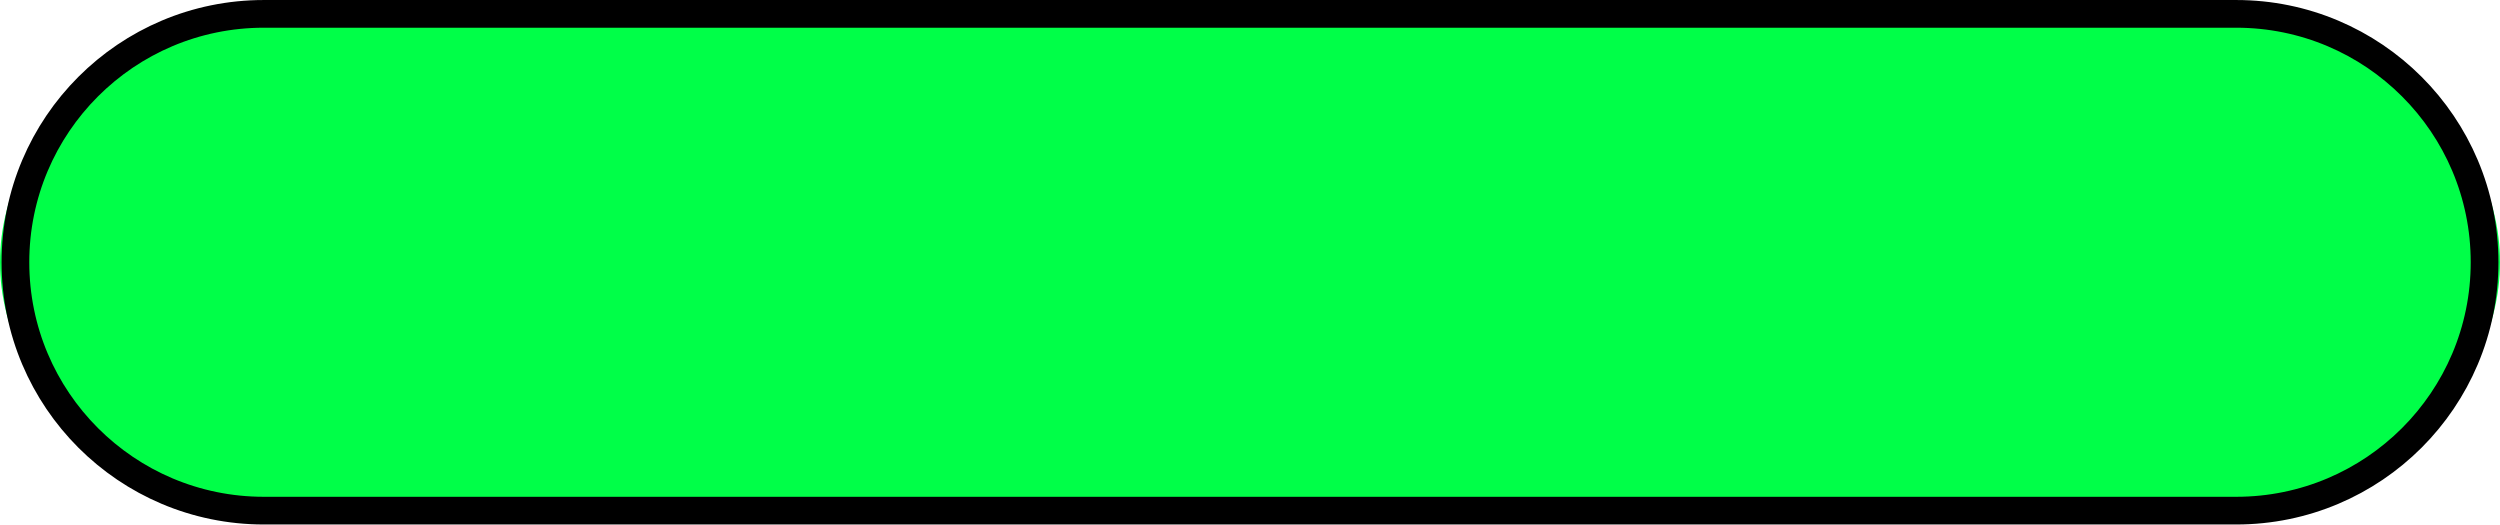
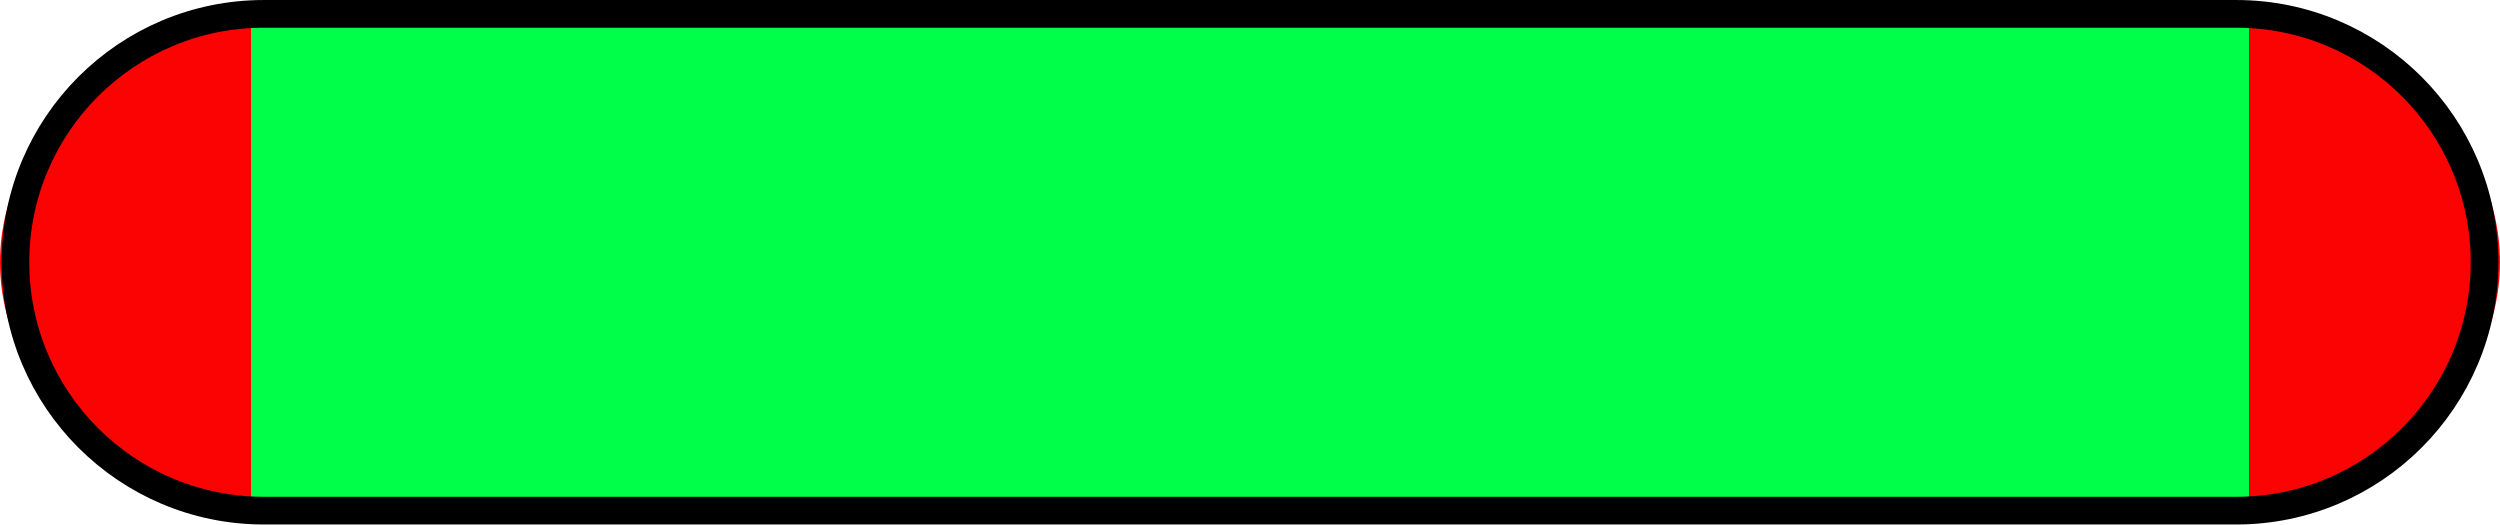
<svg width="100.1mm" height="21mm" viewBox="0 0 100.1 21" version="1.1" id="svg5">
  <defs id="defs2" />
  <g id="layer1" transform="translate(0,-99.99998)">
-     <path id="partial_start" style="fill:#00ff48;fill-opacity:1;stroke:none;stroke-width:0.287" d="M 12.069,100.56 C 5.358,100.684 0,105.068 0,110.5 c 0,5.432 5.358,9.816 12.069,9.94 z" />
-     <path id="partial_end" style="display:inline;fill:#00ff48;fill-opacity:1;stroke:none;stroke-width:0.287" d="M 88.031,100.56 C 94.742,100.684 100.1,105.068 100.1,110.5 c 0,5.432 -5.358,9.816 -12.069,9.94 z" />
+     <path id="partial_start" style="fill:#fc0303;fill-opacity:1;stroke:none;stroke-width:0.287" d="M 12.069,100.56 C 5.358,100.684 0,105.068 0,110.5 c 0,5.432 5.358,9.816 12.069,9.94 z" />
+     <path id="partial_end" style="display:inline;fill:#fc0303;fill-opacity:1;stroke:none;stroke-width:0.287" d="M 88.031,100.56 C 94.742,100.684 100.1,105.068 100.1,110.5 c 0,5.432 -5.358,9.816 -12.069,9.94 z" />
    <rect style="fill:#00ff48;fill-opacity:1;stroke:none;stroke-width:0.102" id="fill" width="80" height="20" x="-90.05" y="-120.554" transform="scale(-1)" ry="0" />
    <rect style="fill:none;stroke:#000000;stroke-width:1.109;stroke-dasharray:none" id="border" width="98.864" height="19.891" x="-99.482" y="-120.446" transform="scale(-1)" ry="9.946" />
  </g>
</svg>
